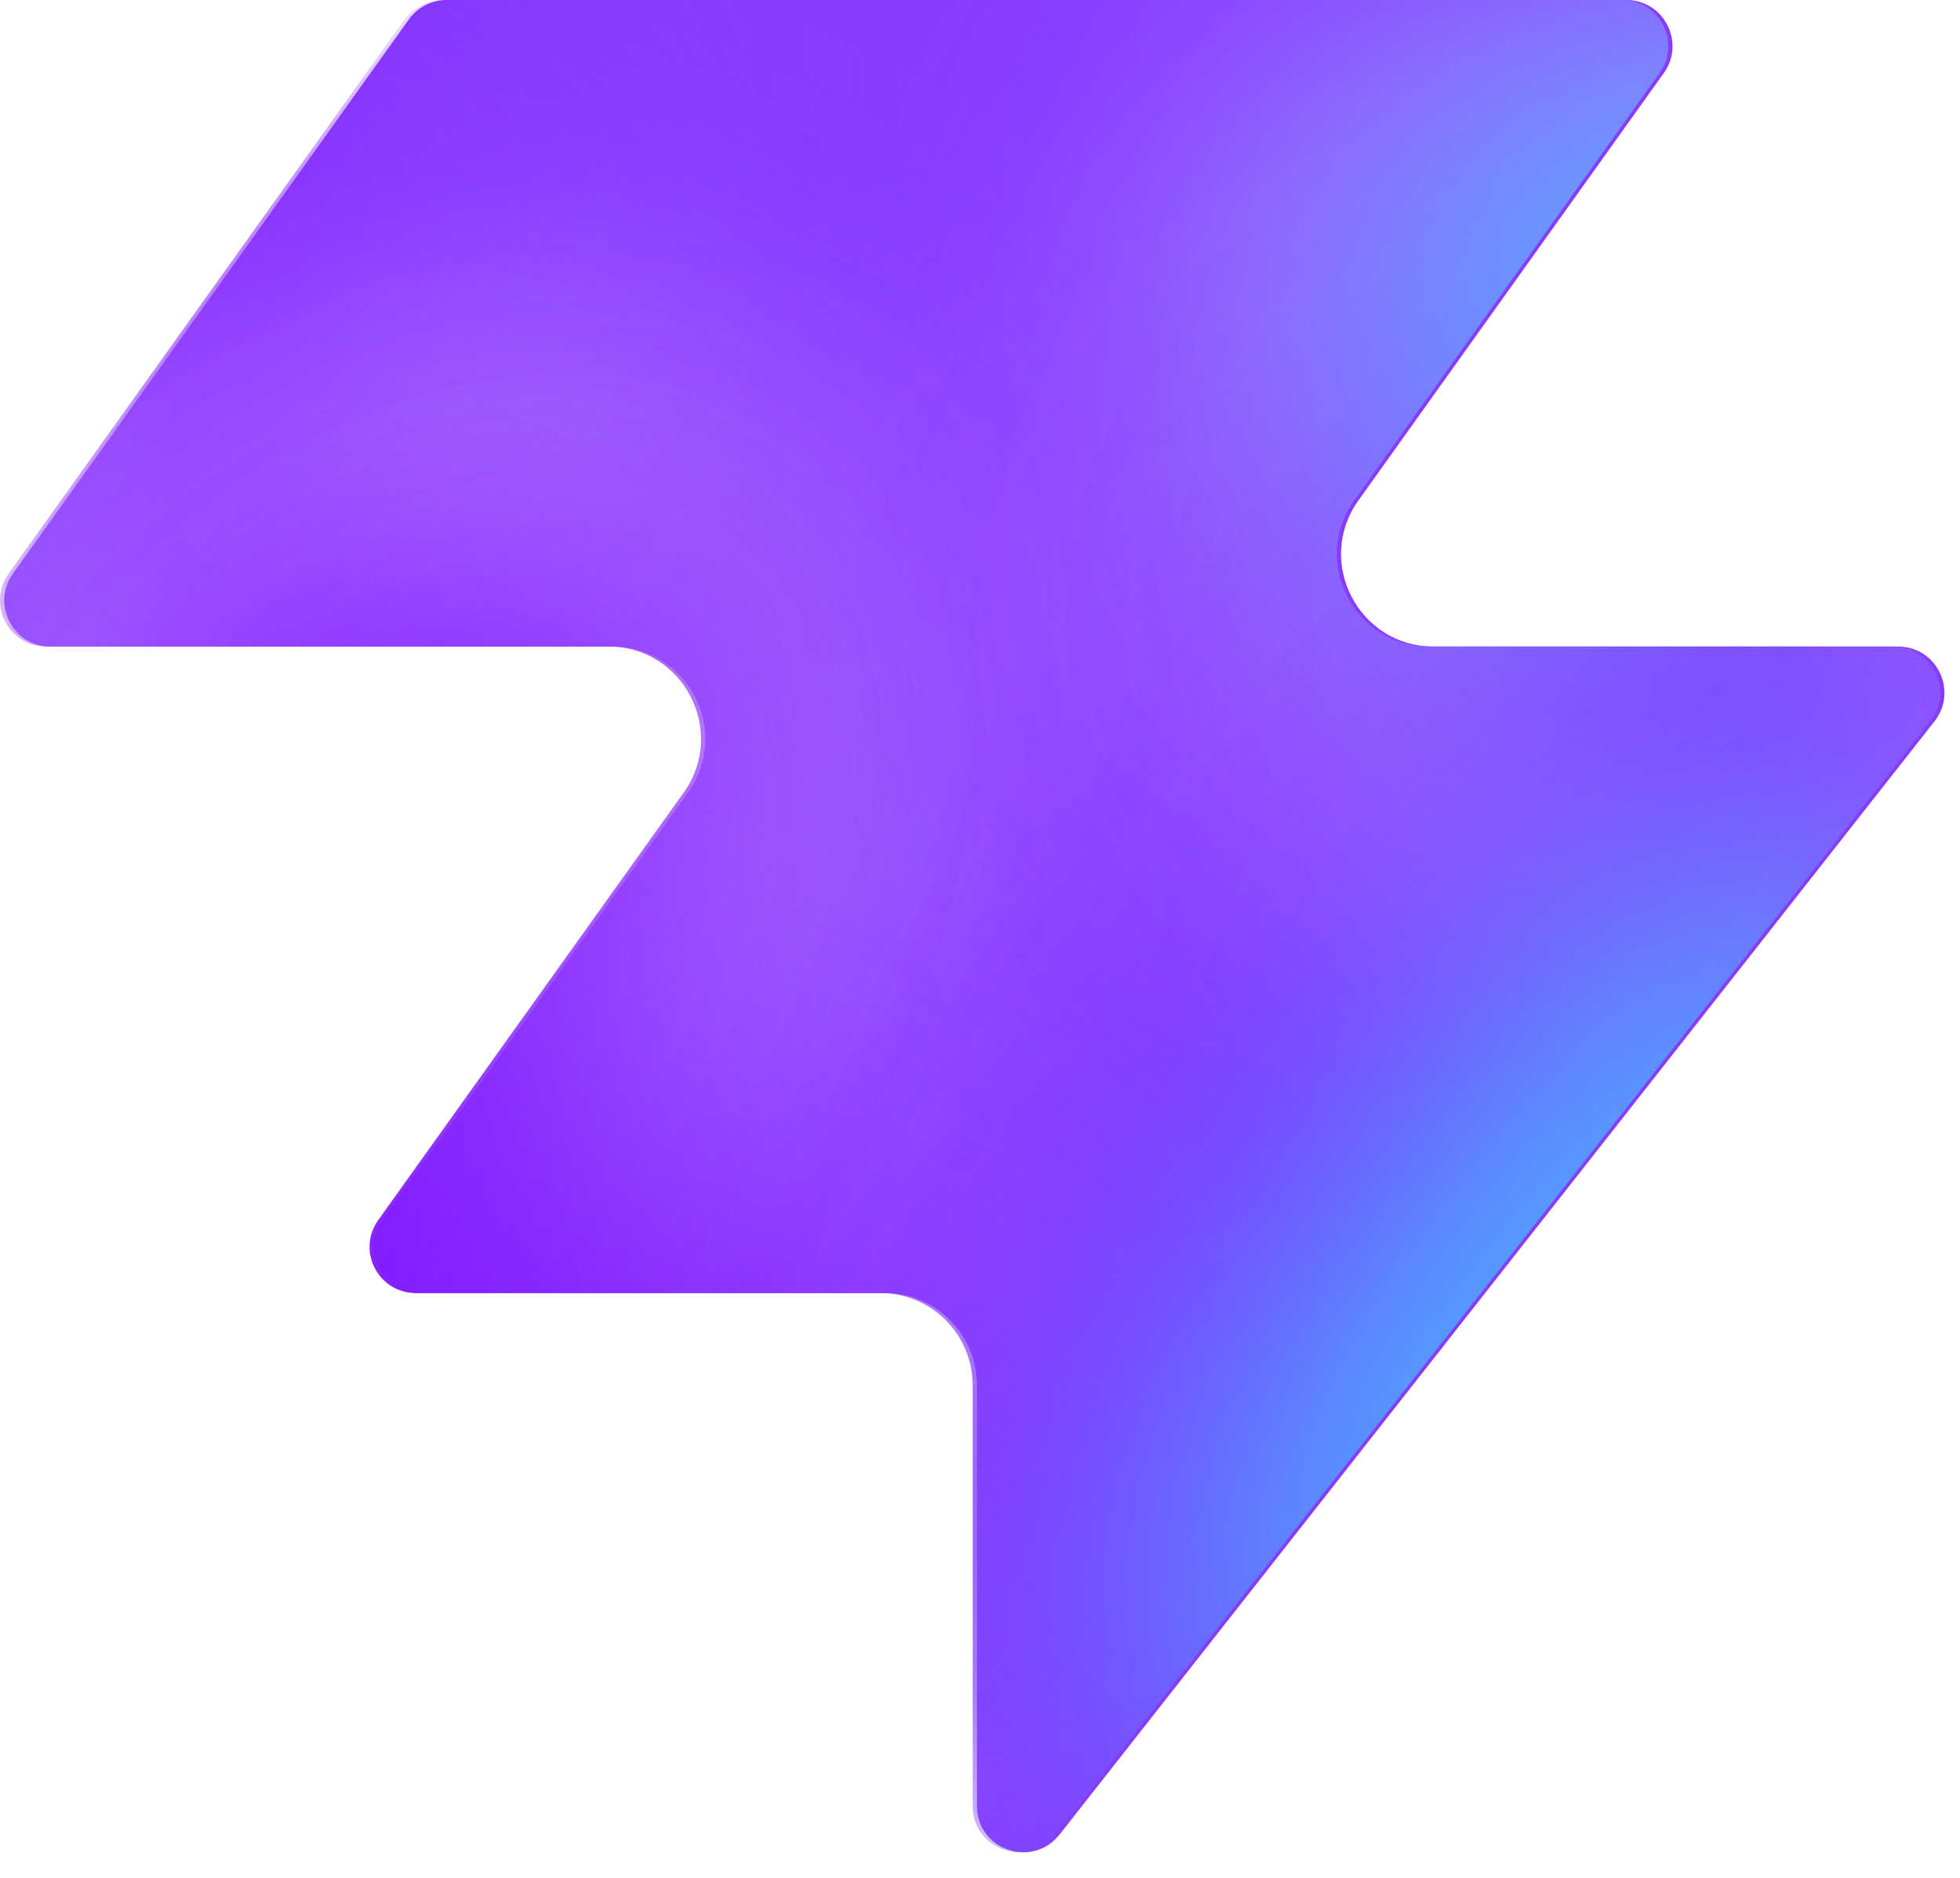
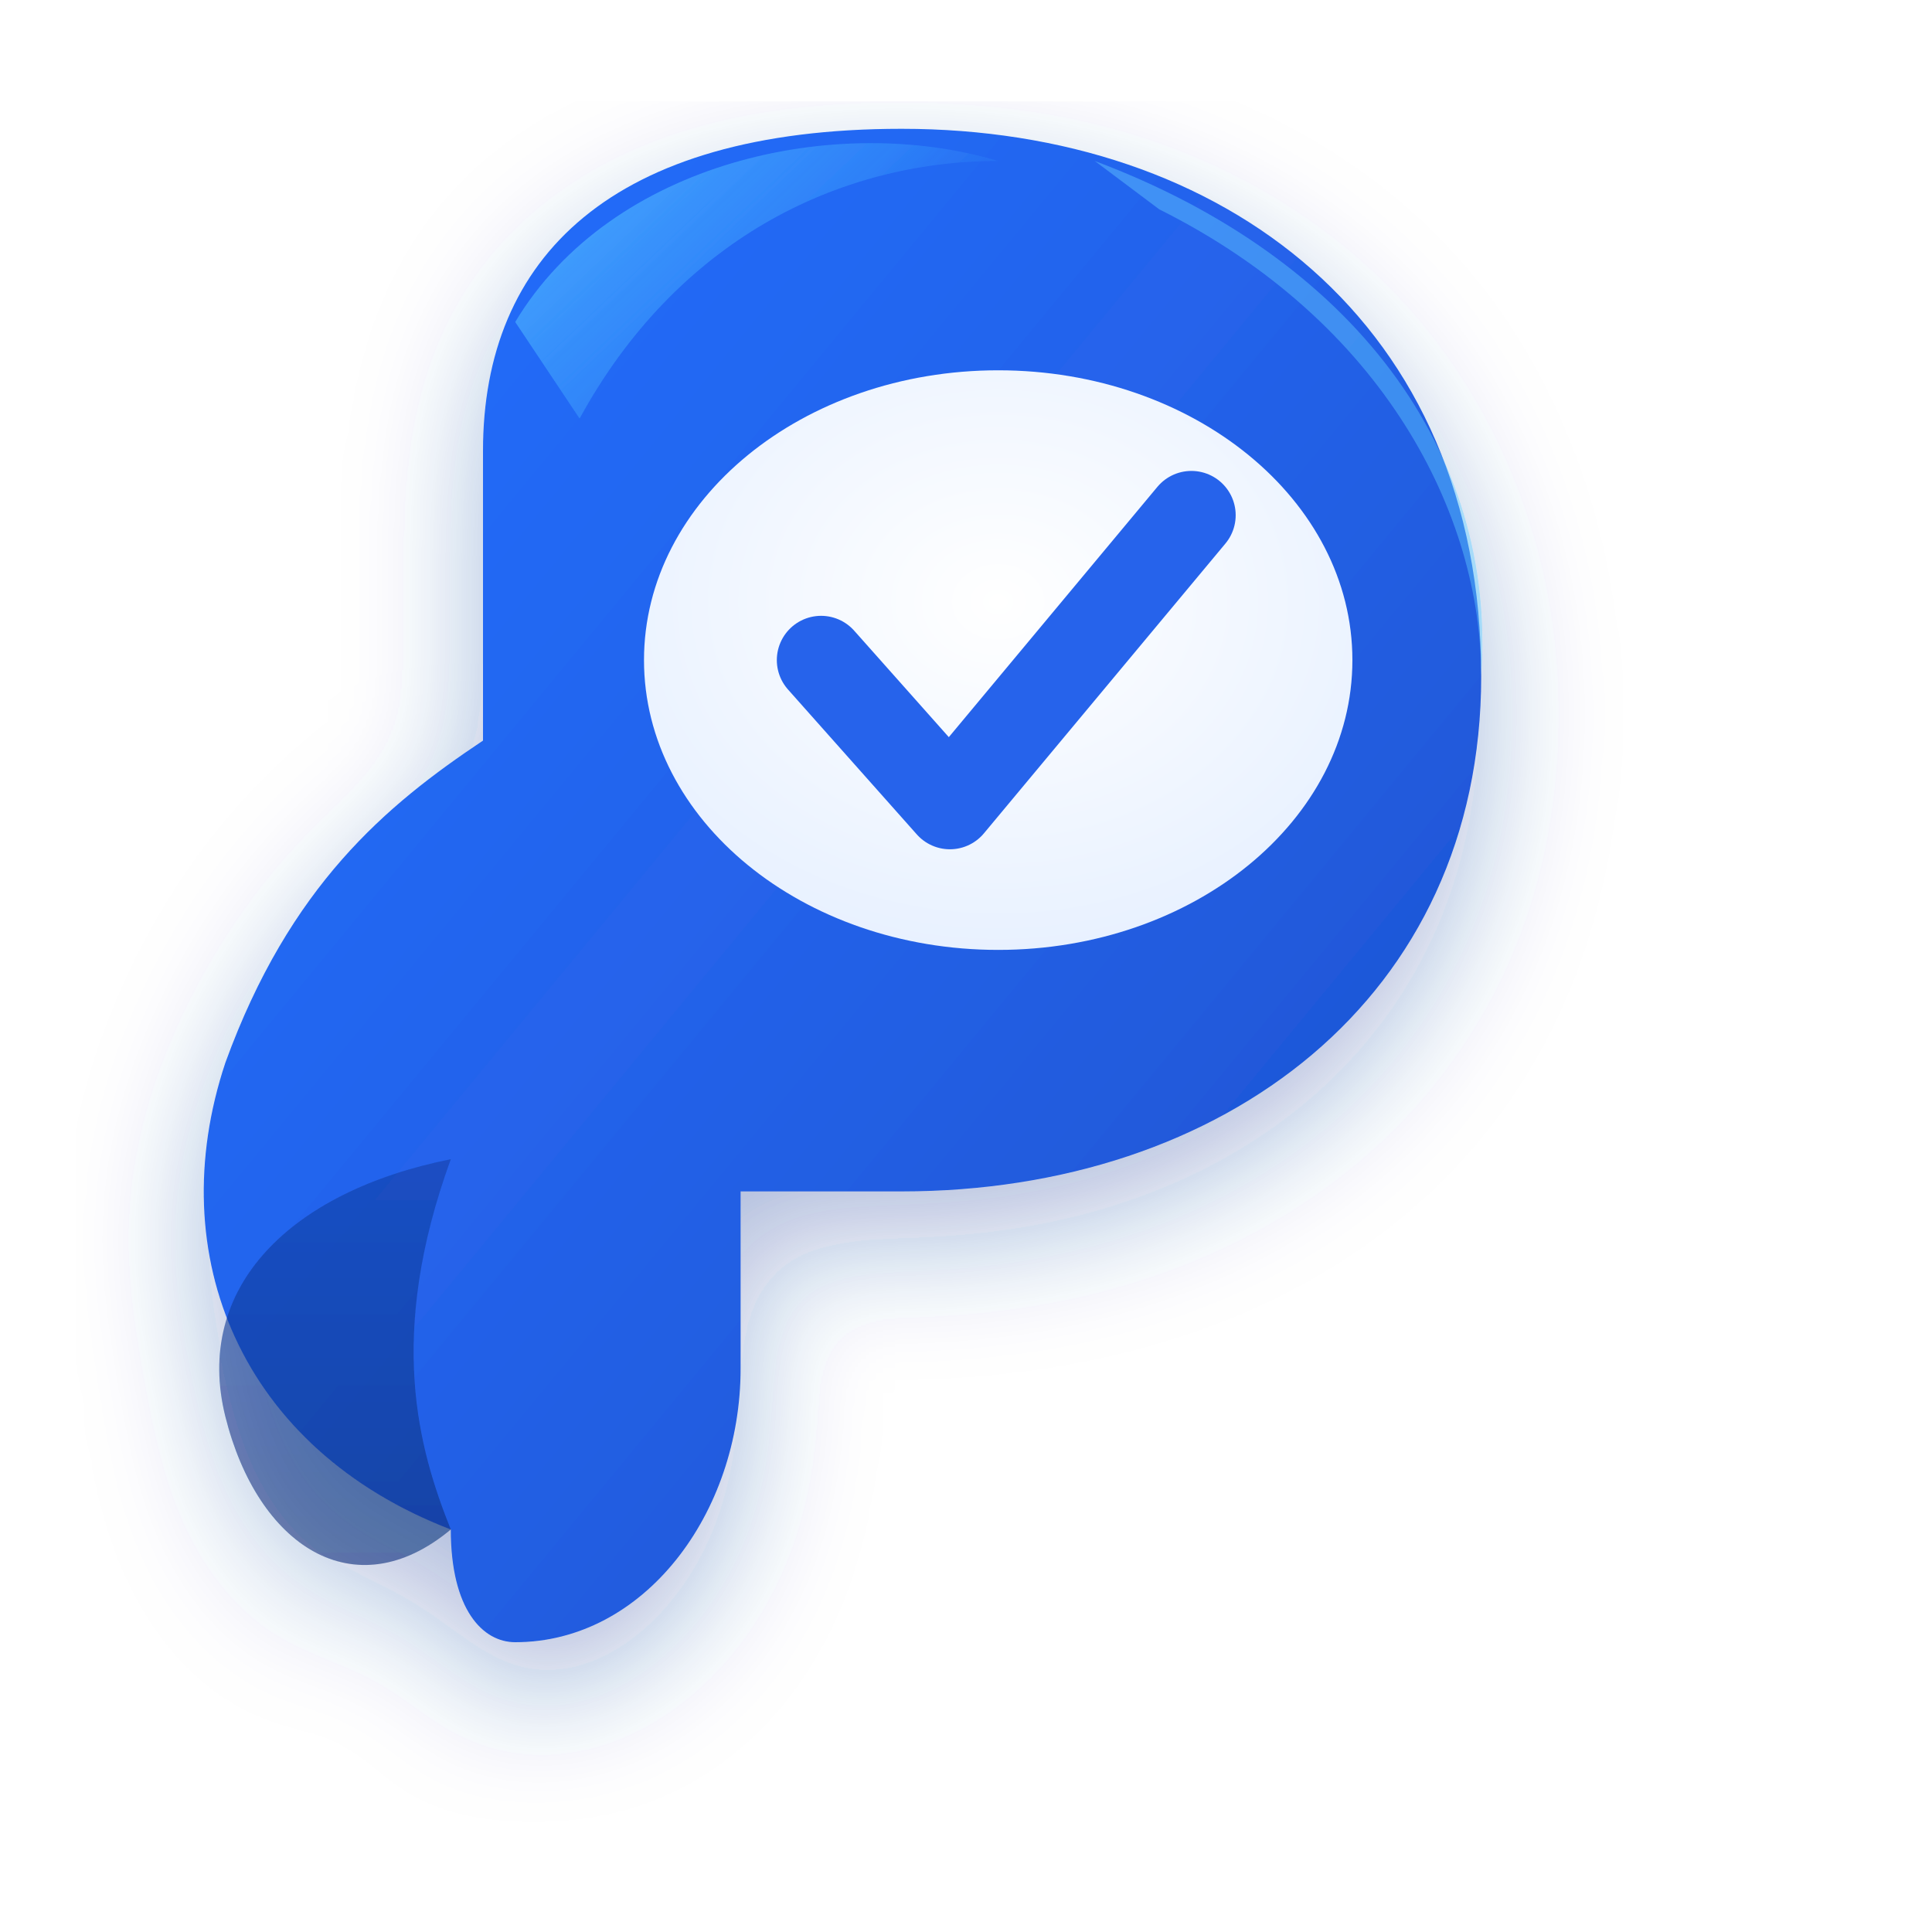
- <svg xmlns="http://www.w3.org/2000/svg" width="48" height="46" fill="none" viewBox="0 0 48 46">
-   <path fill="#863bff" d="M25.946 44.938c-.664.845-2.021.375-2.021-.698V33.937a2.26 2.26 0 0 0-2.262-2.262H10.287c-.92 0-1.456-1.04-.92-1.788l7.48-10.471c1.07-1.497 0-3.578-1.842-3.578H1.237c-.92 0-1.456-1.04-.92-1.788L10.013.474c.214-.297.556-.474.92-.474h28.894c.92 0 1.456 1.04.92 1.788l-7.48 10.471c-1.07 1.498 0 3.579 1.842 3.579h11.377c.943 0 1.473 1.088.89 1.83L25.947 44.94z" style="fill:#863bff;fill:color(display-p3 .525 .23 1);fill-opacity:1" />
-   <mask id="a" width="48" height="46" x="0" y="0" maskUnits="userSpaceOnUse" style="mask-type:alpha">
-     <path fill="#000" d="M25.842 44.938c-.664.844-2.021.375-2.021-.698V33.937a2.26 2.26 0 0 0-2.262-2.262H10.183c-.92 0-1.456-1.04-.92-1.788l7.48-10.471c1.07-1.498 0-3.579-1.842-3.579H1.133c-.92 0-1.456-1.04-.92-1.787L9.91.473c.214-.297.556-.474.92-.474h28.894c.92 0 1.456 1.04.92 1.788l-7.48 10.471c-1.07 1.498 0 3.578 1.842 3.578h11.377c.943 0 1.473 1.088.89 1.832L25.843 44.94z" style="fill:#000;fill-opacity:1" />
-   </mask>
-   <g mask="url(#a)">
-     <g filter="url(#b)">
-       <ellipse cx="5.508" cy="14.704" fill="#ede6ff" rx="5.508" ry="14.704" style="fill:#ede6ff;fill:color(display-p3 .927 .903 1);fill-opacity:1" transform="matrix(.00324 1 1 -.00324 -4.47 31.516)" />
-     </g>
-     <g filter="url(#c)">
-       <ellipse cx="10.399" cy="29.851" fill="#ede6ff" rx="10.399" ry="29.851" style="fill:#ede6ff;fill:color(display-p3 .927 .903 1);fill-opacity:1" transform="matrix(.00324 1 1 -.00324 -39.328 7.883)" />
-     </g>
-     <g filter="url(#d)">
-       <ellipse cx="5.508" cy="30.487" fill="#7e14ff" rx="5.508" ry="30.487" style="fill:#7e14ff;fill:color(display-p3 .492 .077 1);fill-opacity:1" transform="rotate(89.814 -25.913 -14.639)scale(1 -1)" />
-     </g>
-     <g filter="url(#e)">
-       <ellipse cx="5.508" cy="30.599" fill="#7e14ff" rx="5.508" ry="30.599" style="fill:#7e14ff;fill:color(display-p3 .492 .077 1);fill-opacity:1" transform="rotate(89.814 -32.644 -3.334)scale(1 -1)" />
-     </g>
-     <g filter="url(#f)">
-       <ellipse cx="5.508" cy="30.599" fill="#7e14ff" rx="5.508" ry="30.599" style="fill:#7e14ff;fill:color(display-p3 .492 .077 1);fill-opacity:1" transform="matrix(.00324 1 1 -.00324 -34.34 30.47)" />
-     </g>
-     <g filter="url(#g)">
-       <ellipse cx="14.072" cy="22.078" fill="#ede6ff" rx="14.072" ry="22.078" style="fill:#ede6ff;fill:color(display-p3 .927 .903 1);fill-opacity:1" transform="rotate(93.35 24.506 48.493)scale(-1 1)" />
-     </g>
-     <g filter="url(#h)">
-       <ellipse cx="3.47" cy="21.501" fill="#7e14ff" rx="3.47" ry="21.501" style="fill:#7e14ff;fill:color(display-p3 .492 .077 1);fill-opacity:1" transform="rotate(89.009 28.708 47.59)scale(-1 1)" />
-     </g>
-     <g filter="url(#i)">
-       <ellipse cx="3.47" cy="21.501" fill="#7e14ff" rx="3.47" ry="21.501" style="fill:#7e14ff;fill:color(display-p3 .492 .077 1);fill-opacity:1" transform="rotate(89.009 28.708 47.59)scale(-1 1)" />
-     </g>
-     <g filter="url(#j)">
-       <ellipse cx=".387" cy="8.972" fill="#7e14ff" rx="4.407" ry="29.108" style="fill:#7e14ff;fill:color(display-p3 .492 .077 1);fill-opacity:1" transform="rotate(39.51 .387 8.972)" />
-     </g>
-     <g filter="url(#k)">
-       <ellipse cx="47.523" cy="-6.092" fill="#7e14ff" rx="4.407" ry="29.108" style="fill:#7e14ff;fill:color(display-p3 .492 .077 1);fill-opacity:1" transform="rotate(37.892 47.523 -6.092)" />
-     </g>
-     <g filter="url(#l)">
-       <ellipse cx="41.412" cy="6.333" fill="#47bfff" rx="5.971" ry="9.665" style="fill:#47bfff;fill:color(display-p3 .28 .748 1);fill-opacity:1" transform="rotate(37.892 41.412 6.333)" />
-     </g>
-     <g filter="url(#m)">
-       <ellipse cx="-1.879" cy="38.332" fill="#7e14ff" rx="4.407" ry="29.108" style="fill:#7e14ff;fill:color(display-p3 .492 .077 1);fill-opacity:1" transform="rotate(37.892 -1.88 38.332)" />
-     </g>
-     <g filter="url(#n)">
-       <ellipse cx="-1.879" cy="38.332" fill="#7e14ff" rx="4.407" ry="29.108" style="fill:#7e14ff;fill:color(display-p3 .492 .077 1);fill-opacity:1" transform="rotate(37.892 -1.88 38.332)" />
-     </g>
-     <g filter="url(#o)">
-       <ellipse cx="35.651" cy="29.907" fill="#7e14ff" rx="4.407" ry="29.108" style="fill:#7e14ff;fill:color(display-p3 .492 .077 1);fill-opacity:1" transform="rotate(37.892 35.651 29.907)" />
-     </g>
-     <g filter="url(#p)">
-       <ellipse cx="38.418" cy="32.4" fill="#47bfff" rx="5.971" ry="15.297" style="fill:#47bfff;fill:color(display-p3 .28 .748 1);fill-opacity:1" transform="rotate(37.892 38.418 32.4)" />
-     </g>
-   </g>
+ <svg xmlns="http://www.w3.org/2000/svg" viewBox="0 0 120 120" fill="none">
  <defs>
-     <filter id="b" width="60.045" height="41.654" x="-19.77" y="16.149" color-interpolation-filters="sRGB" filterUnits="userSpaceOnUse">
-       <feFlood flood-opacity="0" result="BackgroundImageFix" />
-       <feBlend in="SourceGraphic" in2="BackgroundImageFix" result="shape" />
-       <feGaussianBlur result="effect1_foregroundBlur_2002_17158" stdDeviation="7.659" />
-     </filter>
-     <filter id="c" width="90.34" height="51.437" x="-54.613" y="-7.533" color-interpolation-filters="sRGB" filterUnits="userSpaceOnUse">
-       <feFlood flood-opacity="0" result="BackgroundImageFix" />
-       <feBlend in="SourceGraphic" in2="BackgroundImageFix" result="shape" />
-       <feGaussianBlur result="effect1_foregroundBlur_2002_17158" stdDeviation="7.659" />
-     </filter>
-     <filter id="d" width="79.355" height="29.4" x="-49.64" y="2.03" color-interpolation-filters="sRGB" filterUnits="userSpaceOnUse">
-       <feFlood flood-opacity="0" result="BackgroundImageFix" />
-       <feBlend in="SourceGraphic" in2="BackgroundImageFix" result="shape" />
-       <feGaussianBlur result="effect1_foregroundBlur_2002_17158" stdDeviation="4.596" />
-     </filter>
-     <filter id="e" width="79.579" height="29.4" x="-45.045" y="20.029" color-interpolation-filters="sRGB" filterUnits="userSpaceOnUse">
-       <feFlood flood-opacity="0" result="BackgroundImageFix" />
-       <feBlend in="SourceGraphic" in2="BackgroundImageFix" result="shape" />
-       <feGaussianBlur result="effect1_foregroundBlur_2002_17158" stdDeviation="4.596" />
-     </filter>
-     <filter id="f" width="79.579" height="29.4" x="-43.513" y="21.178" color-interpolation-filters="sRGB" filterUnits="userSpaceOnUse">
-       <feFlood flood-opacity="0" result="BackgroundImageFix" />
-       <feBlend in="SourceGraphic" in2="BackgroundImageFix" result="shape" />
-       <feGaussianBlur result="effect1_foregroundBlur_2002_17158" stdDeviation="4.596" />
-     </filter>
-     <filter id="g" width="74.749" height="58.852" x="15.756" y="-17.901" color-interpolation-filters="sRGB" filterUnits="userSpaceOnUse">
-       <feFlood flood-opacity="0" result="BackgroundImageFix" />
-       <feBlend in="SourceGraphic" in2="BackgroundImageFix" result="shape" />
-       <feGaussianBlur result="effect1_foregroundBlur_2002_17158" stdDeviation="7.659" />
-     </filter>
-     <filter id="h" width="61.377" height="25.362" x="23.548" y="2.284" color-interpolation-filters="sRGB" filterUnits="userSpaceOnUse">
-       <feFlood flood-opacity="0" result="BackgroundImageFix" />
-       <feBlend in="SourceGraphic" in2="BackgroundImageFix" result="shape" />
-       <feGaussianBlur result="effect1_foregroundBlur_2002_17158" stdDeviation="4.596" />
-     </filter>
-     <filter id="i" width="61.377" height="25.362" x="23.548" y="2.284" color-interpolation-filters="sRGB" filterUnits="userSpaceOnUse">
-       <feFlood flood-opacity="0" result="BackgroundImageFix" />
-       <feBlend in="SourceGraphic" in2="BackgroundImageFix" result="shape" />
-       <feGaussianBlur result="effect1_foregroundBlur_2002_17158" stdDeviation="4.596" />
-     </filter>
-     <filter id="j" width="56.045" height="63.649" x="-27.636" y="-22.853" color-interpolation-filters="sRGB" filterUnits="userSpaceOnUse">
-       <feFlood flood-opacity="0" result="BackgroundImageFix" />
-       <feBlend in="SourceGraphic" in2="BackgroundImageFix" result="shape" />
-       <feGaussianBlur result="effect1_foregroundBlur_2002_17158" stdDeviation="4.596" />
-     </filter>
-     <filter id="k" width="54.814" height="64.646" x="20.116" y="-38.415" color-interpolation-filters="sRGB" filterUnits="userSpaceOnUse">
-       <feFlood flood-opacity="0" result="BackgroundImageFix" />
-       <feBlend in="SourceGraphic" in2="BackgroundImageFix" result="shape" />
-       <feGaussianBlur result="effect1_foregroundBlur_2002_17158" stdDeviation="4.596" />
-     </filter>
-     <filter id="l" width="33.541" height="35.313" x="24.641" y="-11.323" color-interpolation-filters="sRGB" filterUnits="userSpaceOnUse">
-       <feFlood flood-opacity="0" result="BackgroundImageFix" />
-       <feBlend in="SourceGraphic" in2="BackgroundImageFix" result="shape" />
-       <feGaussianBlur result="effect1_foregroundBlur_2002_17158" stdDeviation="4.596" />
-     </filter>
-     <filter id="m" width="54.814" height="64.646" x="-29.286" y="6.009" color-interpolation-filters="sRGB" filterUnits="userSpaceOnUse">
-       <feFlood flood-opacity="0" result="BackgroundImageFix" />
-       <feBlend in="SourceGraphic" in2="BackgroundImageFix" result="shape" />
-       <feGaussianBlur result="effect1_foregroundBlur_2002_17158" stdDeviation="4.596" />
-     </filter>
-     <filter id="n" width="54.814" height="64.646" x="-29.286" y="6.009" color-interpolation-filters="sRGB" filterUnits="userSpaceOnUse">
-       <feFlood flood-opacity="0" result="BackgroundImageFix" />
-       <feBlend in="SourceGraphic" in2="BackgroundImageFix" result="shape" />
-       <feGaussianBlur result="effect1_foregroundBlur_2002_17158" stdDeviation="4.596" />
-     </filter>
-     <filter id="o" width="54.814" height="64.646" x="8.244" y="-2.416" color-interpolation-filters="sRGB" filterUnits="userSpaceOnUse">
-       <feFlood flood-opacity="0" result="BackgroundImageFix" />
-       <feBlend in="SourceGraphic" in2="BackgroundImageFix" result="shape" />
-       <feGaussianBlur result="effect1_foregroundBlur_2002_17158" stdDeviation="4.596" />
-     </filter>
-     <filter id="p" width="39.409" height="43.623" x="18.713" y="10.588" color-interpolation-filters="sRGB" filterUnits="userSpaceOnUse">
-       <feFlood flood-opacity="0" result="BackgroundImageFix" />
-       <feBlend in="SourceGraphic" in2="BackgroundImageFix" result="shape" />
-       <feGaussianBlur result="effect1_foregroundBlur_2002_17158" stdDeviation="4.596" />
+     <linearGradient id="pBodyGrad" x1="0" y1="0" x2="1" y2="1">
+       <stop offset="0%" stop-color="#1e6fff" />
+       <stop offset="45%" stop-color="#2563eb" />
+       <stop offset="100%" stop-color="#1a4fc9" />
+     </linearGradient>
+     <linearGradient id="pRibbonHi" x1="0" y1="0" x2="1" y2="0.6">
+       <stop offset="0%" stop-color="#60c8ff" stop-opacity="0.95" />
+       <stop offset="60%" stop-color="#3ba0ff" stop-opacity="0.5" />
+       <stop offset="100%" stop-color="#2563eb" stop-opacity="0" />
+     </linearGradient>
+     <linearGradient id="pRibbonSh" x1="0" y1="0" x2="0" y2="1">
+       <stop offset="0%" stop-color="#1240a8" />
+       <stop offset="100%" stop-color="#0d2f7a" />
+     </linearGradient>
+     <radialGradient id="bubbleGrad" cx="50%" cy="40%" r="60%">
+       <stop offset="0%" stop-color="#ffffff" />
+       <stop offset="100%" stop-color="#e8f1ff" />
+     </radialGradient>
+     <filter id="dropShadow" x="-10%" y="-5%" width="130%" height="130%">
+       <feDropShadow dx="0" dy="3" stdDeviation="4" flood-color="#1a3f9f" flood-opacity="0.35" />
    </filter>
  </defs>
+   <g filter="url(#dropShadow)">
+     <path d="M 28 95 C 15 90, 10 78, 14 66 C 18 55, 24 50, 30 46 L 30 28 C 30 16, 38 8, 56 8 C 76 8, 92 20, 92 42 C 92 62, 76 74, 56 74 L 46 74 L 46 85 C 46 94, 40 102, 32 102 C 30 102, 28 100, 28 95 Z" fill="url(#pBodyGrad)" />
+     <path d="M 32 20 C 38 10, 52 7, 62 10 C 52 10, 42 15, 36 26 Z" fill="url(#pRibbonHi)" opacity="0.85" />
+     <path d="M 68 10 C 84 16, 93 28, 92 42 C 92 32, 86 20, 72 13 Z" fill="#60c8ff" opacity="0.45" />
+     <path d="M 28 72 C 18 74, 12 80, 14 88 C 16 96, 22 100, 28 95 C 26 90, 24 83, 28 72 Z" fill="url(#pRibbonSh)" opacity="0.6" />
+     <ellipse cx="62" cy="41" rx="22" ry="18" fill="url(#bubbleGrad)" />
+     <path d="M 51 41 L 59 50 L 74 32" stroke="#2563eb" stroke-width="5.5" stroke-linecap="round" stroke-linejoin="round" fill="none" />
+   </g>
</svg>
